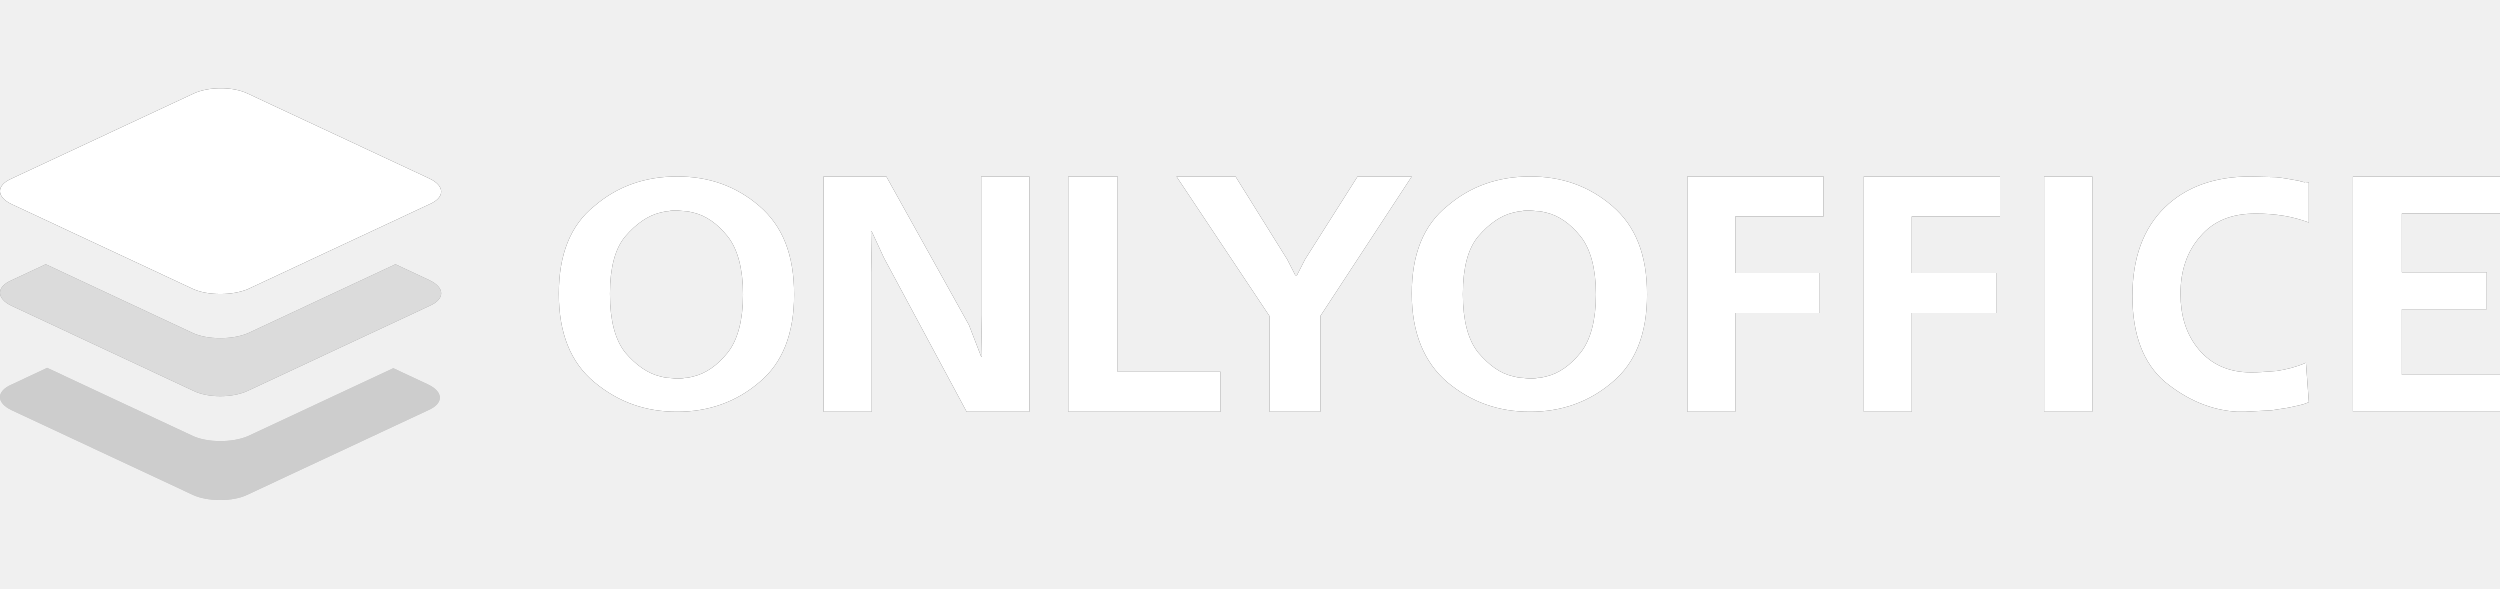
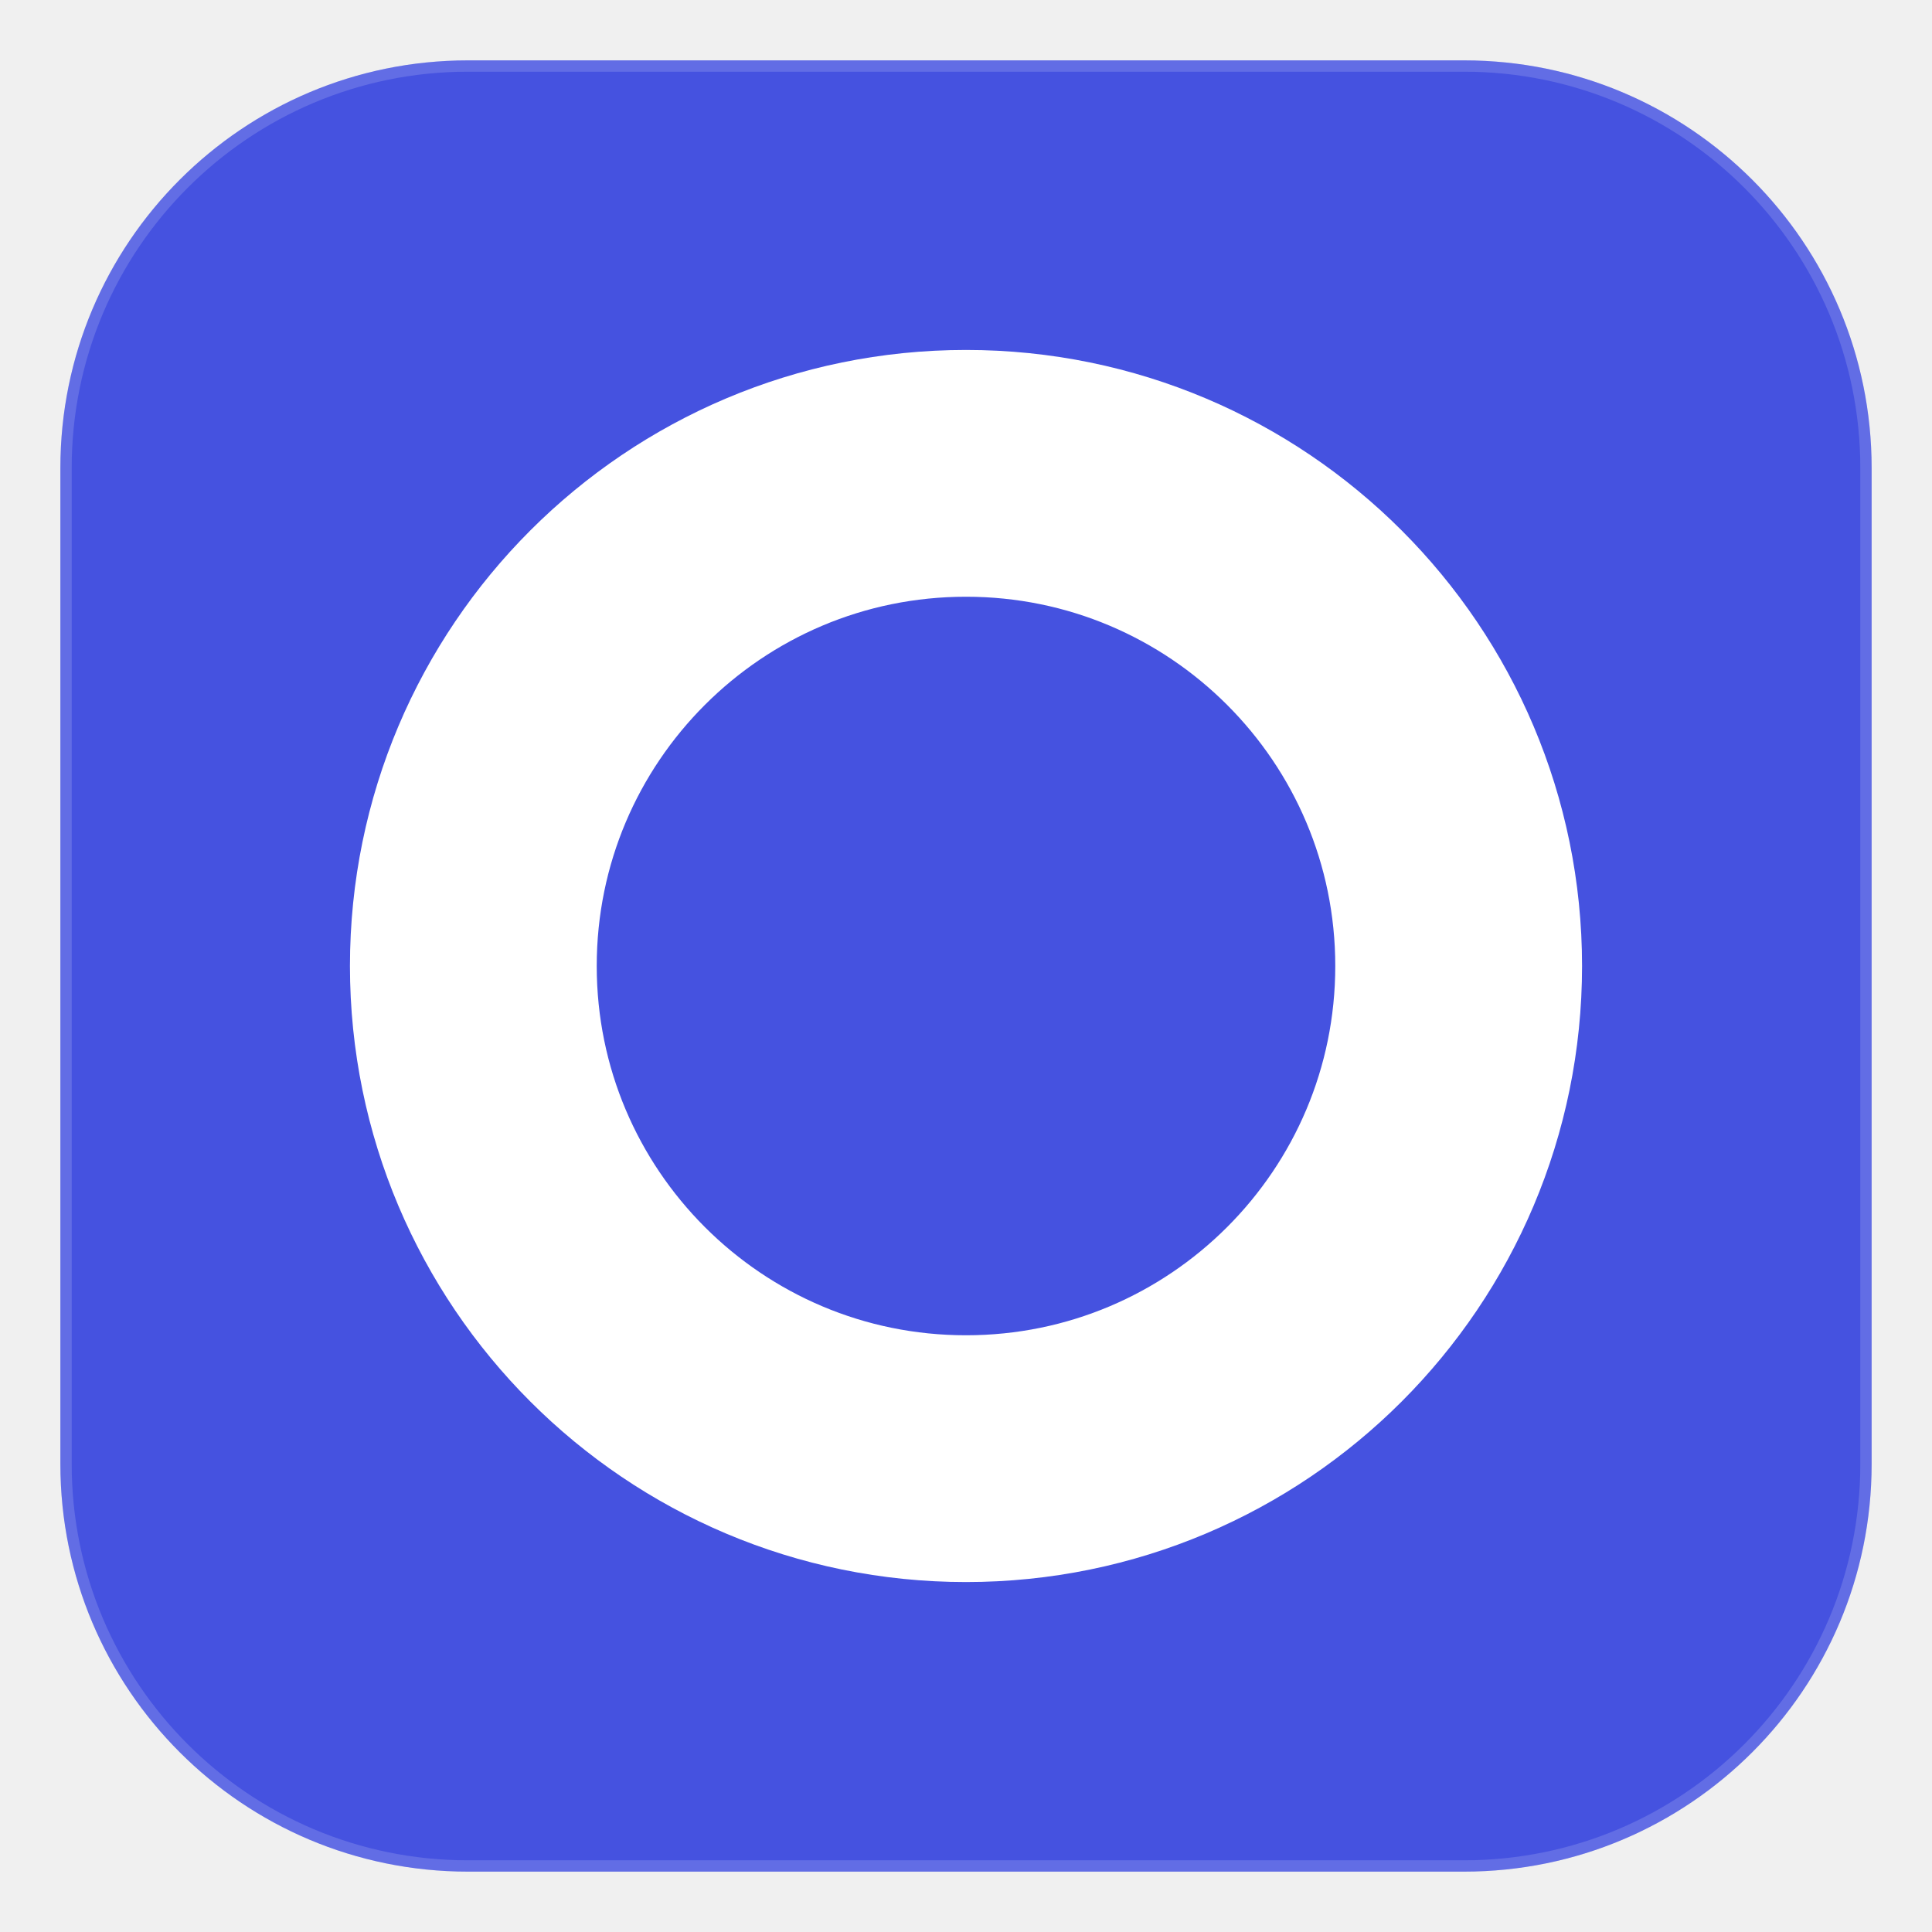
- <svg xmlns="http://www.w3.org/2000/svg" width="85" height="20" viewBox="0 0 85 20">
-   <g id="logo-dark" fill-rule="evenodd" fill="#444">
-     <path d="M20.211 7.003C19.395 7.655 19 8.658 19 9.987s.395 2.332 1.21 3.009S21.947 14 23.026 14c1.053 0 2-.326 2.79-1.003.79-.652 1.184-1.655 1.184-2.984 0-1.354-.395-2.332-1.184-3.009S24.105 6 23.026 6 21 6.326 20.211 7.003zm1.053 4.991c-.342-.426-.526-1.078-.526-2.006 0-.903.184-1.555.526-1.956.368-.426.763-.702 1.184-.803h0c.105-.025.211-.05.289-.05.079-.025.158-.025.263-.025h0a1.03 1.03 0 0 1 .145.013l.145.013c.079 0 .184.025.289.05.421.1.816.376 1.158.803s.526 1.103.526 1.981-.184 1.555-.526 1.981-.737.702-1.158.803l-.052.013c-.081.02-.15.037-.237.037-.105.025-.184.025-.29.025-.04 0-.085-.006-.132-.013h0l-.132-.013c-.087 0-.156-.017-.237-.037h0 0l-.052-.013c-.421-.1-.816-.376-1.184-.803zM30.134 6H28v8h1.639V9.282l-.026-1.41h.026l.416.897L32.866 14H35V6h-1.639v4.718l.026 1.41h-.026l-.416-1.077L30.134 6zm6.186 0H38v6.641h3.5V14h-5.18V6zm5.687 0H40l3.161 4.744V14h1.732v-3.256L48 6h-1.842l-1.787 2.821-.275.538h-.055l-.275-.538L42.007 6zM48 9.987c0-1.329.395-2.332 1.211-2.984C50 6.326 50.947 6 52.026 6s2 .326 2.79 1.003S56 8.658 56 10.013c0 1.329-.395 2.332-1.184 2.984-.79.677-1.737 1.003-2.79 1.003-1.079 0-2-.326-2.816-1.003C48.421 12.32 48 11.317 48 9.987zm1.737 0c0 .928.184 1.58.526 2.006.368.426.737.702 1.184.803.105.025.21.05.289.05.039 0 .086.006.132.013l.132.013c.105 0 .184 0 .289-.025.087 0 .156-.017.237-.037l.038-.009.014-.003c.421-.1.816-.376 1.158-.803s.526-1.103.526-1.981-.184-1.555-.526-1.981-.737-.702-1.158-.803c-.105-.025-.21-.05-.289-.05-.053 0-.099-.006-.145-.013L52 7.154c-.105 0-.184 0-.263.025-.079 0-.184.025-.289.05-.421.1-.816.376-1.184.803-.342.401-.526 1.053-.526 1.956zM62 6h-4.63v8H59v-3.359h2.871V9.282H59V7.359h3V6zm1.37 0H68v1.359h-3v1.923h2.871v1.359H65V14h-1.63V6zm6.13 0v8h1.638V6H69.5zm9 .202v1.363c-.273-.101-.546-.177-.843-.227a5.79 5.79 0 0 0-.967-.076c-.818 0-1.438.252-1.884.782-.446.505-.669 1.161-.669 1.943 0 .757.198 1.388.62 1.893s1.016.782 1.785.782c.236 0 .471-.019.739-.04h0l.129-.01c.322-.05.645-.126.992-.278l.099 1.338c-.05.025-.124.05-.198.076l-.322.076a4.65 4.65 0 0 1-.446.08h0l-.297.046-.917.05h-.248c-.893-.05-1.711-.404-2.455-1.009-.744-.631-1.116-1.615-1.116-2.927 0-1.287.372-2.297 1.091-3.003S75.302 6 76.517 6l.868.025c.236.022.454.063.684.106l.109.02c.025.013.056.019.087.025a.35.35 0 0 1 .087.025c.015-.016.04-.012.074-.007.021.003.046.007.074.007zM85 6h-5v8h5v-1.256h-3.336v-2.231h2.885V9.256h-2.885v-2H85V6z" />
-     <path opacity=".5" d="M1.605 12.508l4.958 2.318c.503.229 1.348.229 1.874 0l4.936-2.307 1.188.557c.525.252.525.641 0 .87l-6.169 2.883c-.48.229-1.325.229-1.828 0L.394 13.945c-.526-.252-.526-.641 0-.87l1.21-.568z" />
-     <path opacity=".75" d="M1.555 8.985l5.008 2.341c.503.229 1.348.229 1.874 0l5.008-2.341 1.161.544c.526.252.526.641 0 .87l-6.169 2.883c-.526.252-1.371.252-1.874 0L.394 10.398c-.526-.252-.526-.641 0-.87l1.161-.543z" />
-     <path d="M6.563 9.825L.394 6.942c-.526-.252-.526-.641 0-.87l6.169-2.883c.525-.252 1.371-.252 1.874 0l6.169 2.883c.525.252.525.641 0 .87L8.437 9.825c-.526.229-1.371.229-1.874 0z" />
-   </g>
-   <g id="logo-light" fill-rule="evenodd" fill="#fff">
-     <path d="M20.211 7.003C19.395 7.655 19 8.658 19 9.987s.395 2.332 1.21 3.009S21.947 14 23.026 14c1.053 0 2-.326 2.79-1.003.79-.652 1.184-1.655 1.184-2.984 0-1.354-.395-2.332-1.184-3.009S24.105 6 23.026 6 21 6.326 20.211 7.003zm1.053 4.991c-.342-.426-.526-1.078-.526-2.006 0-.903.184-1.555.526-1.956.368-.426.763-.702 1.184-.803h0c.105-.025.211-.05.289-.05.079-.025.158-.025.263-.025h0a1.03 1.03 0 0 1 .145.013l.145.013c.079 0 .184.025.289.05.421.1.816.376 1.158.803s.526 1.103.526 1.981-.184 1.555-.526 1.981-.737.702-1.158.803l-.052.013c-.081.02-.15.037-.237.037-.105.025-.184.025-.29.025-.04 0-.085-.006-.132-.013h0l-.132-.013c-.087 0-.156-.017-.237-.037h0 0l-.052-.013c-.421-.1-.816-.376-1.184-.803zM30.134 6H28v8h1.639V9.282l-.026-1.41h.026l.416.897L32.866 14H35V6h-1.639v4.718l.026 1.41h-.026l-.416-1.077L30.134 6zm6.186 0H38v6.641h3.5V14h-5.18V6zm5.687 0H40l3.161 4.744V14h1.732v-3.256L48 6h-1.842l-1.787 2.821-.275.538h-.055l-.275-.538L42.007 6zM48 9.987c0-1.329.395-2.332 1.211-2.984C50 6.326 50.947 6 52.026 6s2 .326 2.79 1.003S56 8.658 56 10.013c0 1.329-.395 2.332-1.184 2.984-.79.677-1.737 1.003-2.79 1.003-1.079 0-2-.326-2.816-1.003C48.421 12.32 48 11.317 48 9.987zm1.737 0c0 .928.184 1.58.526 2.006.368.426.737.702 1.184.803.105.025.21.05.289.05.039 0 .086.006.132.013l.132.013c.105 0 .184 0 .289-.025.087 0 .156-.017.237-.037l.038-.009.014-.003c.421-.1.816-.376 1.158-.803s.526-1.103.526-1.981-.184-1.555-.526-1.981-.737-.702-1.158-.803c-.105-.025-.21-.05-.289-.05-.053 0-.099-.006-.145-.013L52 7.154c-.105 0-.184 0-.263.025-.079 0-.184.025-.289.05-.421.1-.816.376-1.184.803-.342.401-.526 1.053-.526 1.956zM62 6h-4.63v8H59v-3.359h2.871V9.282H59V7.359h3V6zm1.37 0H68v1.359h-3v1.923h2.871v1.359H65V14h-1.63V6zm6.13 0v8h1.638V6H69.5zm9 .202v1.363c-.273-.101-.546-.177-.843-.227a5.79 5.79 0 0 0-.967-.076c-.818 0-1.438.252-1.884.782-.446.505-.669 1.161-.669 1.943 0 .757.198 1.388.62 1.893s1.016.782 1.785.782c.236 0 .471-.019.739-.04h0l.129-.01c.322-.05.645-.126.992-.278l.099 1.338c-.05.025-.124.05-.198.076l-.322.076a4.65 4.65 0 0 1-.446.08h0l-.297.046-.917.05h-.248c-.893-.05-1.711-.404-2.455-1.009-.744-.631-1.116-1.615-1.116-2.927 0-1.287.372-2.297 1.091-3.003S75.302 6 76.517 6l.868.025c.236.022.454.063.684.106l.109.02c.025.013.056.019.087.025a.35.35 0 0 1 .087.025c.015-.016.04-.012.074-.007.021.003.046.007.074.007zM85 6h-5v8h5v-1.256h-3.336v-2.231h2.885V9.256h-2.885v-2H85V6z" />
-     <path opacity=".5" d="M1.605 12.508l4.958 2.318c.503.229 1.348.229 1.874 0l4.936-2.307 1.188.557c.525.252.525.641 0 .87l-6.169 2.883c-.48.229-1.325.229-1.828 0L.394 13.945c-.526-.252-.526-.641 0-.87l1.21-.568z" />
-     <path opacity=".75" d="M1.555 8.985l5.008 2.341c.503.229 1.348.229 1.874 0l5.008-2.341 1.161.544c.526.252.526.641 0 .87l-6.169 2.883c-.526.252-1.371.252-1.874 0L.394 10.398c-.526-.252-.526-.641 0-.87l1.161-.543z" />
-     <path d="M6.563 9.825L.394 6.942c-.526-.252-.526-.641 0-.87l6.169-2.883c.525-.252 1.371-.252 1.874 0l6.169 2.883c.525.252.525.641 0 .87L8.437 9.825c-.526.229-1.371.229-1.874 0z" />
-   </g>
+ <svg xmlns="http://www.w3.org/2000/svg" width="24px" height="24px" viewBox="0 0 1024 1024">
+   <rect x="32" y="32" width="960" height="960" rx="216.0" fill="#4552E0" />
+   <rect x="35" y="35" width="954" height="954" rx="213.0" fill="none" stroke="#FFFFFF" stroke-opacity="0.16" stroke-width="6" />
+   <circle cx="512.0" cy="512.0" r="261.12" fill="none" stroke="#FFFFFF" stroke-width="130.8" />
</svg>
